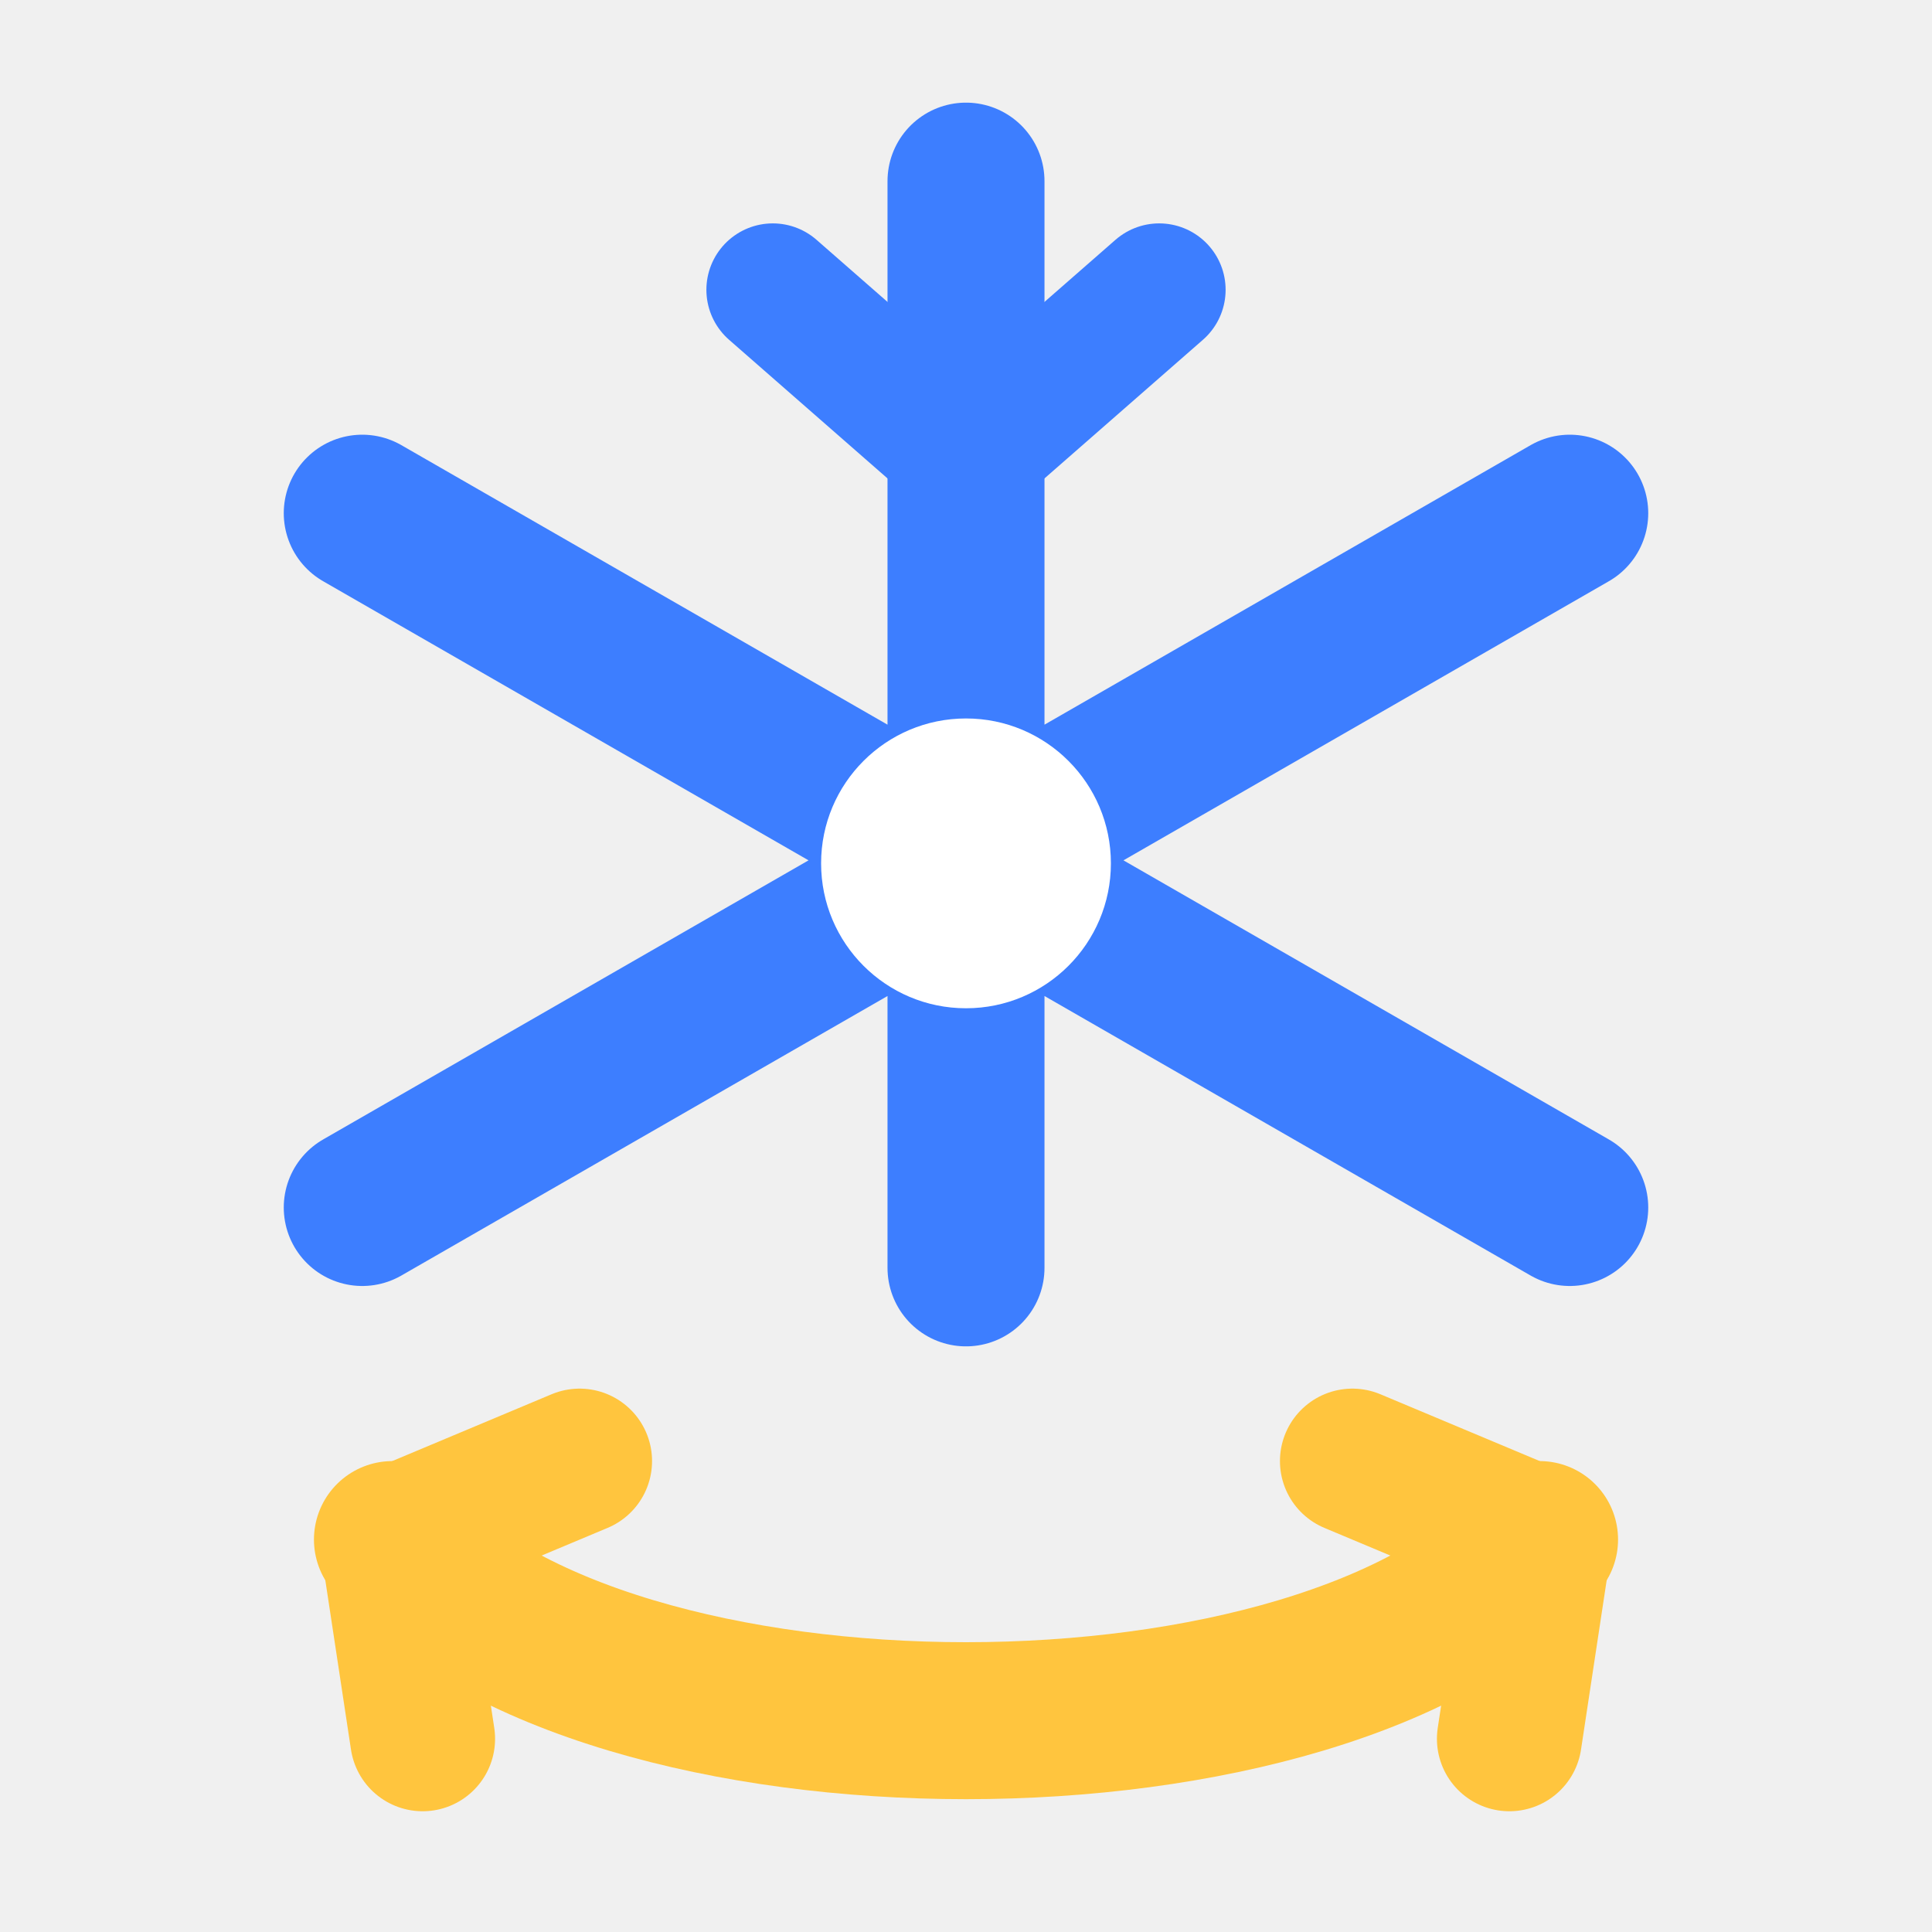
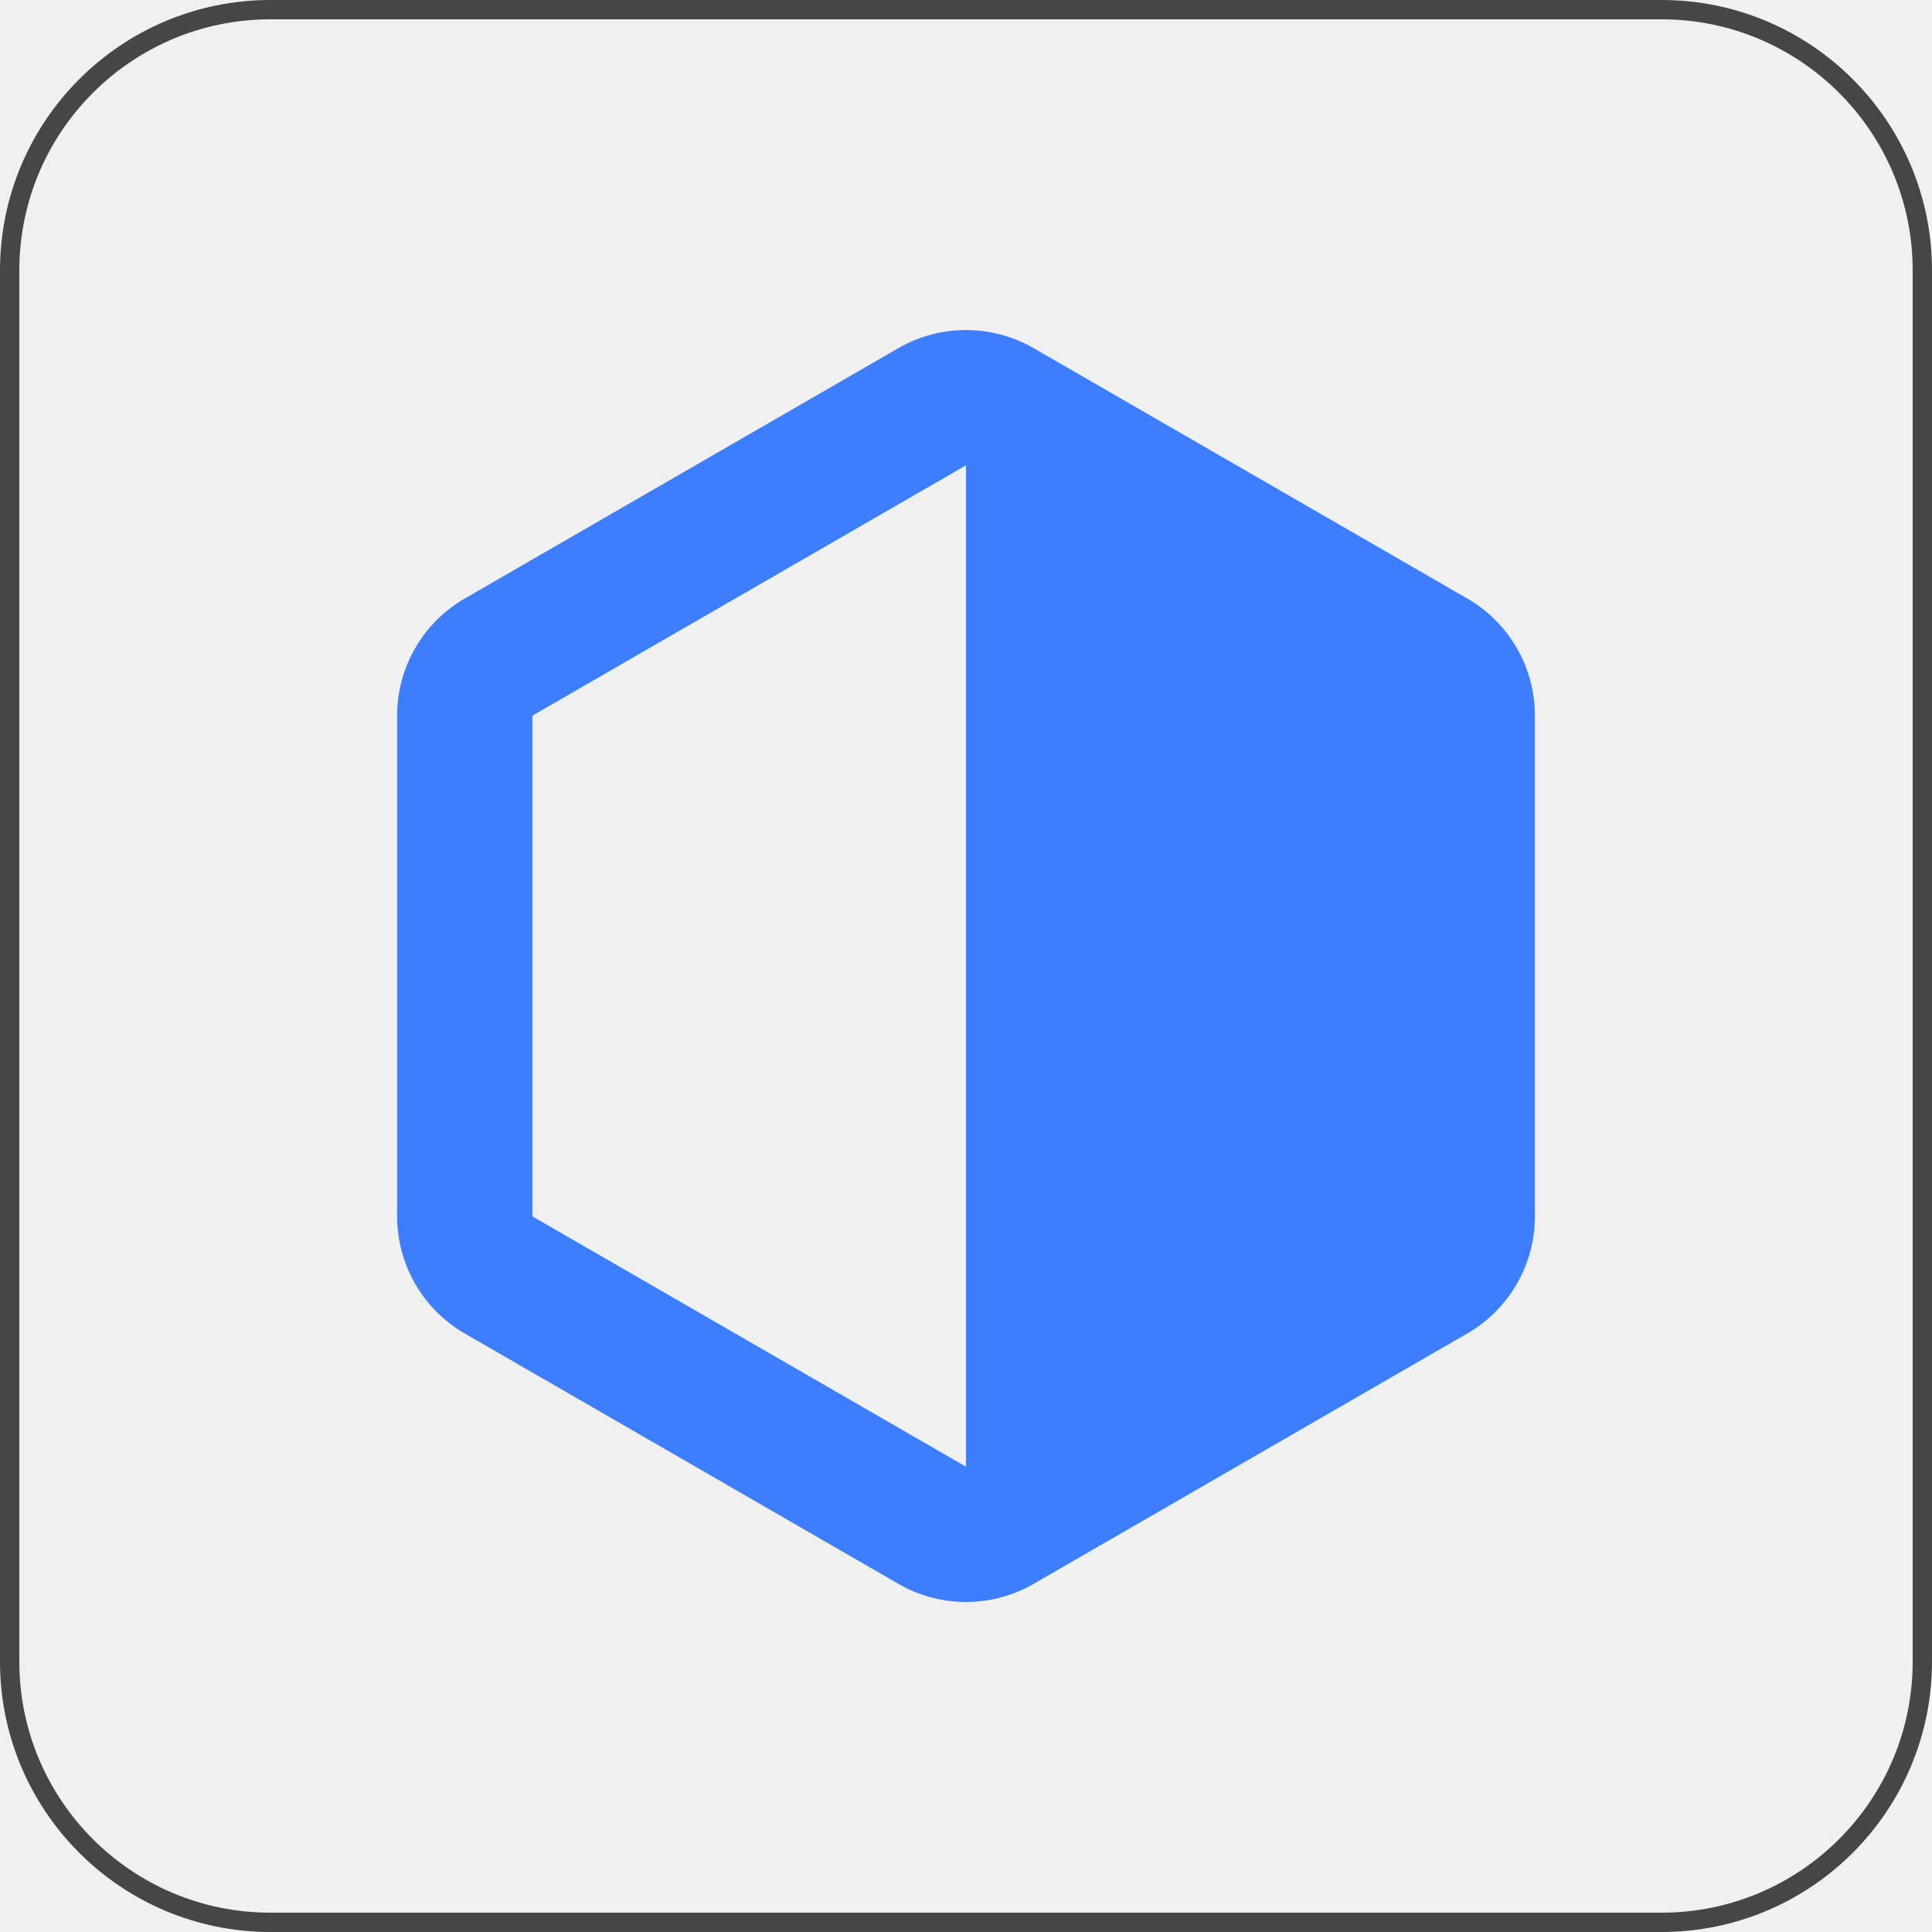
- <svg xmlns="http://www.w3.org/2000/svg" width="32" height="32" viewBox="0 0 32 32" fill="none" stroke-linecap="round" stroke-linejoin="round">
-   <path d="M16 3 V21 M6 8.5 L26 20 M6 20 L26 8.5" stroke="#3D7EFF" stroke-width="2.6" />
-   <path d="M12.8 4.8 L16 7.6 L19.2 4.8" stroke="#3D7EFF" stroke-width="2.2" />
-   <circle cx="16" cy="14.3" r="2.4" fill="#FFFFFF" />
-   <path d="M6.5 25.5 C10 29.5 22 29.5 25.5 25.5" stroke="#FFC53E" stroke-width="2.6" />
-   <path d="M22.4 24.2 L25.5 25.5 L25 28.8" stroke="#FFC53E" stroke-width="2.4" />
-   <path d="M9.6 24.2 L6.5 25.5 L7 28.8" stroke="#FFC53E" stroke-width="2.4" />
+ <svg xmlns="http://www.w3.org/2000/svg" width="100" height="100" viewBox="0 0 100 100" fill="none">
+   <rect x="0.5" y="0.5" width="99" height="99" rx="13.5" stroke="#464646" />
+   <path d="M50 24.083L27.555 37.041V62.959L50 75.917L72.445 62.959V37.041L50 24.083ZM79.445 62.959L79.441 63.192C79.361 65.602 78.043 67.809 75.945 69.02L53.5 81.979L53.296 82.093C51.237 83.192 48.763 83.192 46.704 82.093L46.5 81.979L24.055 69.02C21.957 67.809 20.639 65.602 20.559 63.192L20.555 62.959V37.041C20.555 34.618 21.807 32.374 23.855 31.099L24.055 30.979L46.5 18.02C48.666 16.77 51.334 16.77 53.5 18.02L75.945 30.979C78.111 32.23 79.445 34.54 79.445 37.041V62.959Z" fill="#3D7EFF" />
+   <path d="M77.896 33.718L50 17.435V82.565L77.896 66.283V33.718Z" fill="#3D7EFF" />
</svg>
